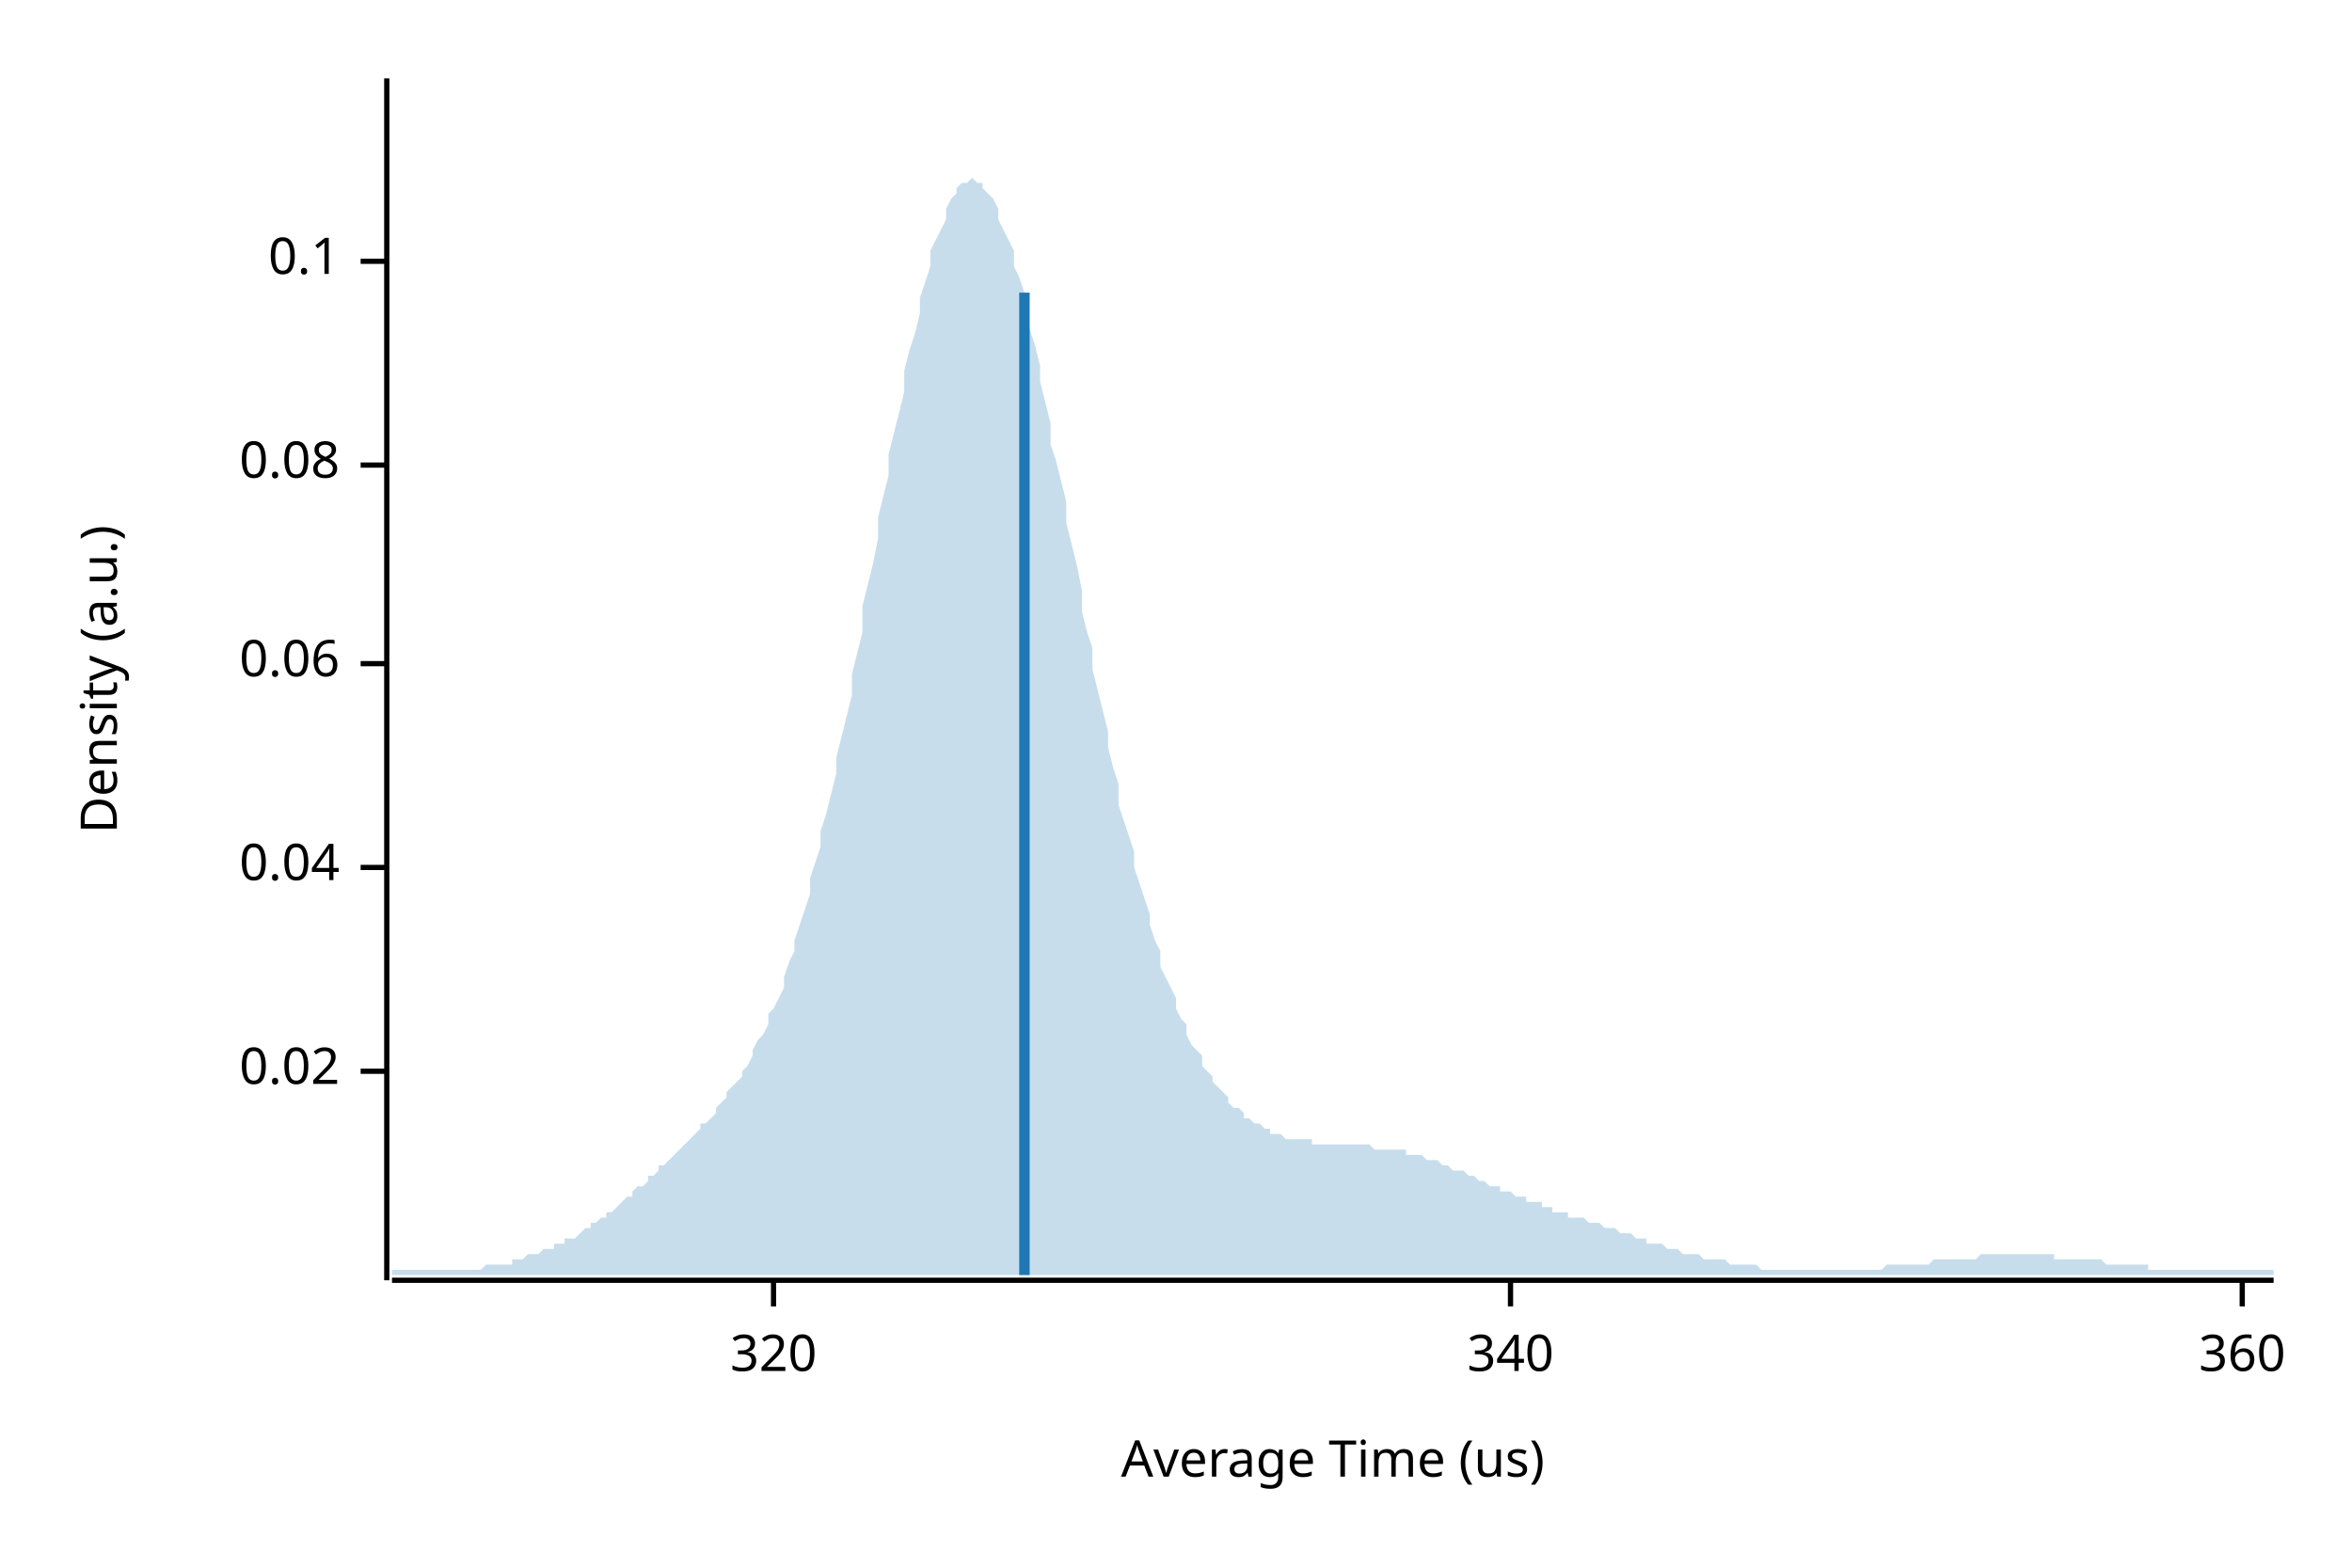
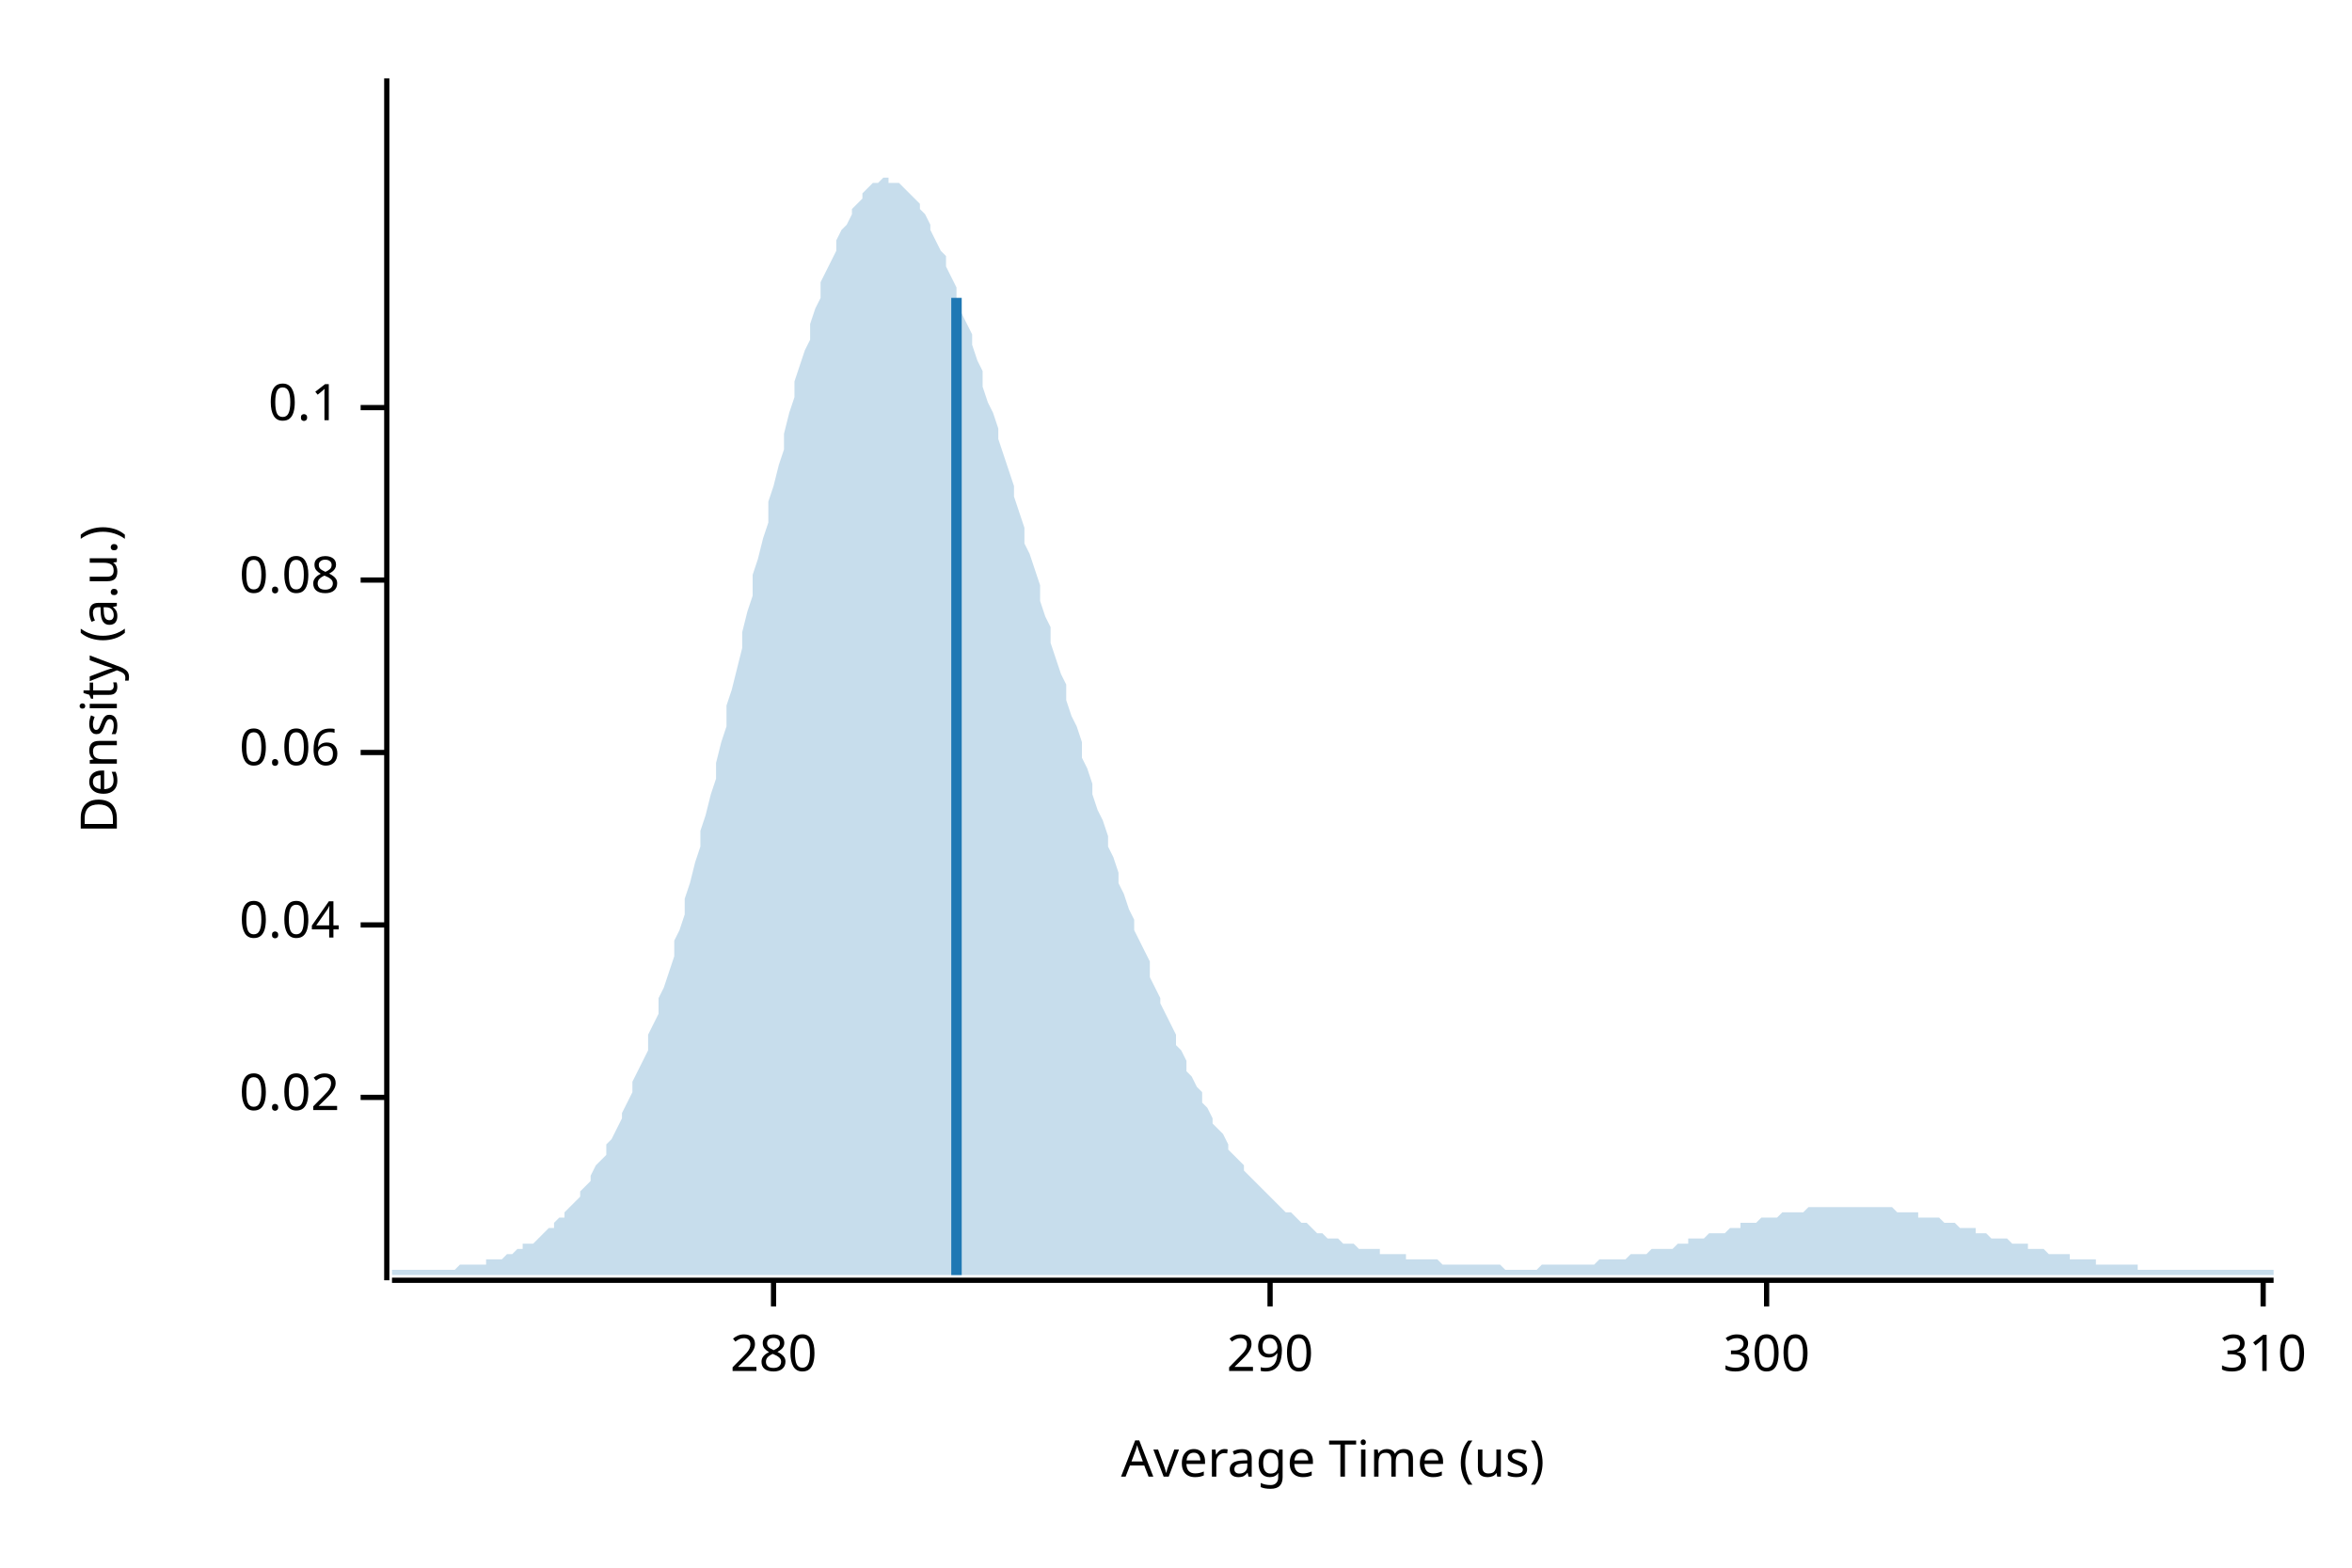
<svg xmlns="http://www.w3.org/2000/svg" width="450" height="300">
  <text x="15" y="130" dy="0.76em" text-anchor="middle" font-family="sans-serif" font-size="9.677" opacity="1" fill="#000000" transform="rotate(270, 15, 130)">
Density (a.u.)
</text>
  <text x="255" y="285" dy="-0.5ex" text-anchor="middle" font-family="sans-serif" font-size="9.677" opacity="1" fill="#000000">
Average Time (us)
</text>
  <polyline fill="none" opacity="1" stroke="#000000" stroke-width="1" points="74,15 74,245 " />
-   <text x="65" y="205" dy="0.5ex" text-anchor="end" font-family="sans-serif" font-size="9.677" opacity="1" fill="#000000">
+   <text x="65" y="210" dy="0.5ex" text-anchor="end" font-family="sans-serif" font-size="9.677" opacity="1" fill="#000000">
0.02
</text>
-   <polyline fill="none" opacity="1" stroke="#000000" stroke-width="1" points="69,205 74,205 " />
-   <text x="65" y="166" dy="0.5ex" text-anchor="end" font-family="sans-serif" font-size="9.677" opacity="1" fill="#000000">
+   <polyline fill="none" opacity="1" stroke="#000000" stroke-width="1" points="69,210 74,210 " />
+   <text x="65" y="177" dy="0.5ex" text-anchor="end" font-family="sans-serif" font-size="9.677" opacity="1" fill="#000000">
0.04
</text>
-   <polyline fill="none" opacity="1" stroke="#000000" stroke-width="1" points="69,166 74,166 " />
-   <text x="65" y="127" dy="0.5ex" text-anchor="end" font-family="sans-serif" font-size="9.677" opacity="1" fill="#000000">
+   <polyline fill="none" opacity="1" stroke="#000000" stroke-width="1" points="69,177 74,177 " />
+   <text x="65" y="144" dy="0.5ex" text-anchor="end" font-family="sans-serif" font-size="9.677" opacity="1" fill="#000000">
0.06
</text>
-   <polyline fill="none" opacity="1" stroke="#000000" stroke-width="1" points="69,127 74,127 " />
-   <text x="65" y="89" dy="0.5ex" text-anchor="end" font-family="sans-serif" font-size="9.677" opacity="1" fill="#000000">
+   <polyline fill="none" opacity="1" stroke="#000000" stroke-width="1" points="69,144 74,144 " />
+   <text x="65" y="111" dy="0.5ex" text-anchor="end" font-family="sans-serif" font-size="9.677" opacity="1" fill="#000000">
0.08
</text>
-   <polyline fill="none" opacity="1" stroke="#000000" stroke-width="1" points="69,89 74,89 " />
-   <text x="65" y="50" dy="0.5ex" text-anchor="end" font-family="sans-serif" font-size="9.677" opacity="1" fill="#000000">
+   <polyline fill="none" opacity="1" stroke="#000000" stroke-width="1" points="69,111 74,111 " />
+   <text x="65" y="78" dy="0.5ex" text-anchor="end" font-family="sans-serif" font-size="9.677" opacity="1" fill="#000000">
0.1
</text>
-   <polyline fill="none" opacity="1" stroke="#000000" stroke-width="1" points="69,50 74,50 " />
+   <polyline fill="none" opacity="1" stroke="#000000" stroke-width="1" points="69,78 74,78 " />
  <polyline fill="none" opacity="1" stroke="#000000" stroke-width="1" points="75,245 435,245 " />
  <text x="148" y="255" dy="0.76em" text-anchor="middle" font-family="sans-serif" font-size="9.677" opacity="1" fill="#000000">
- 320
+ 280
</text>
  <polyline fill="none" opacity="1" stroke="#000000" stroke-width="1" points="148,245 148,250 " />
-   <text x="289" y="255" dy="0.76em" text-anchor="middle" font-family="sans-serif" font-size="9.677" opacity="1" fill="#000000">
- 340
+   <text x="243" y="255" dy="0.76em" text-anchor="middle" font-family="sans-serif" font-size="9.677" opacity="1" fill="#000000">
+ 290
</text>
-   <polyline fill="none" opacity="1" stroke="#000000" stroke-width="1" points="289,245 289,250 " />
-   <text x="429" y="255" dy="0.76em" text-anchor="middle" font-family="sans-serif" font-size="9.677" opacity="1" fill="#000000">
- 360
+   <polyline fill="none" opacity="1" stroke="#000000" stroke-width="1" points="243,245 243,250 " />
+   <text x="338" y="255" dy="0.76em" text-anchor="middle" font-family="sans-serif" font-size="9.677" opacity="1" fill="#000000">
+ 300
</text>
-   <polyline fill="none" opacity="1" stroke="#000000" stroke-width="1" points="429,245 429,250 " />
-   <polygon opacity="0.25" fill="#1F78B4" points="75,243 75,243 76,243 77,243 77,243 78,243 79,243 80,243 80,243 81,243 82,243 82,243 83,243 84,243 85,243 85,243 86,243 87,243 87,243 88,243 89,243 90,243 90,243 91,243 92,243 93,242 93,242 94,242 95,242 95,242 96,242 97,242 98,242 98,241 99,241 100,241 100,241 101,240 102,240 103,240 103,240 104,239 105,239 106,239 106,238 107,238 108,238 108,237 109,237 110,237 111,236 111,236 112,235 113,235 113,234 114,234 115,233 116,233 116,232 117,232 118,231 119,230 119,230 120,229 121,229 121,228 122,227 123,227 124,226 124,225 125,225 126,224 126,223 127,223 128,222 129,221 129,221 130,220 131,219 131,219 132,218 133,217 134,216 134,215 135,215 136,214 137,213 137,212 138,211 139,210 139,209 140,208 141,207 142,206 142,205 143,204 144,202 144,201 145,199 146,198 147,196 147,194 148,193 149,191 150,189 150,187 151,184 152,182 152,180 153,177 154,174 155,171 155,168 156,165 157,162 157,159 158,156 159,152 160,148 160,145 161,141 162,137 163,133 163,129 164,125 165,121 165,116 166,112 167,108 168,103 168,99 169,95 170,91 170,87 171,83 172,79 173,75 173,71 174,67 175,64 176,60 176,57 177,54 178,51 178,48 179,46 180,44 181,42 181,40 182,38 183,37 183,36 184,35 185,35 186,34 186,34 187,35 188,35 188,36 189,37 190,38 191,40 191,42 192,44 193,46 194,48 194,51 195,53 196,56 196,59 197,63 198,66 199,70 199,73 200,77 201,81 201,85 202,88 203,92 204,96 204,100 205,104 206,108 207,113 207,117 208,121 209,124 209,128 210,132 211,136 212,140 212,143 213,147 214,150 214,154 215,157 216,160 217,163 217,166 218,169 219,172 220,175 220,177 221,180 222,182 222,185 223,187 224,189 225,191 225,193 226,195 227,196 227,198 228,200 229,201 230,202 230,204 231,205 232,206 232,207 233,208 234,209 235,210 235,211 236,212 237,212 238,213 238,214 239,214 240,215 240,215 241,215 242,216 243,216 243,217 244,217 245,217 245,217 246,218 247,218 248,218 248,218 249,218 250,218 251,218 251,219 252,219 253,219 253,219 254,219 255,219 256,219 256,219 257,219 258,219 258,219 259,219 260,219 261,219 261,219 262,219 263,220 264,220 264,220 265,220 266,220 266,220 267,220 268,220 269,220 269,221 270,221 271,221 271,221 272,221 273,222 274,222 274,222 275,222 276,223 277,223 277,223 278,224 279,224 279,224 280,224 281,225 282,225 282,225 283,226 284,226 284,226 285,227 286,227 287,227 287,228 288,228 289,228 289,228 290,229 291,229 292,229 292,230 293,230 294,230 295,230 295,231 296,231 297,231 297,232 298,232 299,232 300,232 300,233 301,233 302,233 302,233 303,233 304,234 305,234 305,234 306,234 307,235 308,235 308,235 309,235 310,236 310,236 311,236 312,236 313,237 313,237 314,237 315,237 315,238 316,238 317,238 318,238 318,238 319,239 320,239 321,239 321,239 322,240 323,240 323,240 324,240 325,240 326,241 326,241 327,241 328,241 328,241 329,241 330,241 331,242 331,242 332,242 333,242 333,242 334,242 335,242 336,242 336,242 337,243 338,243 339,243 339,243 340,243 341,243 341,243 342,243 343,243 344,243 344,243 345,243 346,243 346,243 347,243 348,243 349,243 349,243 350,243 351,243 352,243 352,243 353,243 354,243 354,243 355,243 356,243 357,243 357,243 358,243 359,243 359,243 360,243 361,242 362,242 362,242 363,242 364,242 365,242 365,242 366,242 367,242 367,242 368,242 369,242 370,241 370,241 371,241 372,241 372,241 373,241 374,241 375,241 375,241 376,241 377,241 378,241 378,241 379,240 380,240 380,240 381,240 382,240 383,240 383,240 384,240 385,240 385,240 386,240 387,240 388,240 388,240 389,240 390,240 390,240 391,240 392,240 393,240 393,241 394,241 395,241 396,241 396,241 397,241 398,241 398,241 399,241 400,241 401,241 401,241 402,241 403,242 403,242 404,242 405,242 406,242 406,242 407,242 408,242 409,242 409,242 410,242 411,242 411,243 412,243 413,243 414,243 414,243 415,243 416,243 416,243 417,243 418,243 419,243 419,243 420,243 421,243 422,243 422,243 423,243 424,243 424,243 425,243 426,243 427,243 427,243 428,243 429,243 429,243 430,243 431,243 432,243 432,243 433,243 434,243 435,243 435,244 75,244 " />
-   <polyline fill="none" opacity="1" stroke="#1F78B4" stroke-width="2" points="196,244 196,56 " />
+   <polyline fill="none" opacity="1" stroke="#000000" stroke-width="1" points="338,245 338,250 " />
+   <text x="433" y="255" dy="0.76em" text-anchor="middle" font-family="sans-serif" font-size="9.677" opacity="1" fill="#000000">
+ 310
+ </text>
+   <polyline fill="none" opacity="1" stroke="#000000" stroke-width="1" points="433,245 433,250 " />
+   <polygon opacity="0.25" fill="#1F78B4" points="75,243 75,243 76,243 77,243 77,243 78,243 79,243 80,243 80,243 81,243 82,243 82,243 83,243 84,243 85,243 85,243 86,243 87,243 87,243 88,242 89,242 90,242 90,242 91,242 92,242 93,242 93,241 94,241 95,241 95,241 96,241 97,240 98,240 98,240 99,239 100,239 100,238 101,238 102,238 103,237 103,237 104,236 105,235 106,235 106,234 107,233 108,233 108,232 109,231 110,230 111,229 111,228 112,227 113,226 113,225 114,223 115,222 116,221 116,219 117,218 118,216 119,214 119,213 120,211 121,209 121,207 122,205 123,203 124,201 124,198 125,196 126,194 126,191 127,189 128,186 129,183 129,180 130,178 131,175 131,172 132,169 133,165 134,162 134,159 135,156 136,152 137,149 137,146 138,142 139,139 139,135 140,132 141,128 142,124 142,121 143,117 144,114 144,110 145,107 146,103 147,100 147,96 148,93 149,89 150,86 150,83 151,79 152,76 152,73 153,70 154,67 155,65 155,62 156,59 157,57 157,54 158,52 159,50 160,48 160,46 161,44 162,43 163,41 163,40 164,39 165,38 165,37 166,36 167,35 168,35 168,35 169,34 170,34 170,35 171,35 172,35 173,36 173,36 174,37 175,38 176,39 176,40 177,41 178,43 178,44 179,46 180,48 181,49 181,51 182,53 183,55 183,57 184,60 185,62 186,64 186,66 187,69 188,71 188,74 189,77 190,79 191,82 191,84 192,87 193,90 194,93 194,95 195,98 196,101 196,104 197,106 198,109 199,112 199,115 200,118 201,120 201,123 202,126 203,129 204,131 204,134 205,137 206,139 207,142 207,145 208,147 209,150 209,152 210,155 211,157 212,160 212,162 213,164 214,167 214,169 215,171 216,174 217,176 217,178 218,180 219,182 220,184 220,187 221,189 222,191 222,192 223,194 224,196 225,198 225,200 226,201 227,203 227,205 228,206 229,208 230,209 230,211 231,212 232,214 232,215 233,216 234,217 235,219 235,220 236,221 237,222 238,223 238,224 239,225 240,226 240,226 241,227 242,228 243,229 243,229 244,230 245,231 245,231 246,232 247,232 248,233 248,233 249,234 250,234 251,235 251,235 252,236 253,236 253,236 254,237 255,237 256,237 256,237 257,238 258,238 258,238 259,238 260,239 261,239 261,239 262,239 263,239 264,239 264,240 265,240 266,240 266,240 267,240 268,240 269,240 269,241 270,241 271,241 271,241 272,241 273,241 274,241 274,241 275,241 276,242 277,242 277,242 278,242 279,242 279,242 280,242 281,242 282,242 282,242 283,242 284,242 284,242 285,242 286,242 287,242 287,242 288,243 289,243 289,243 290,243 291,243 292,243 292,243 293,243 294,243 295,242 295,242 296,242 297,242 297,242 298,242 299,242 300,242 300,242 301,242 302,242 302,242 303,242 304,242 305,242 305,242 306,241 307,241 308,241 308,241 309,241 310,241 310,241 311,241 312,240 313,240 313,240 314,240 315,240 315,240 316,239 317,239 318,239 318,239 319,239 320,239 321,238 321,238 322,238 323,238 323,237 324,237 325,237 326,237 326,237 327,236 328,236 328,236 329,236 330,236 331,235 331,235 332,235 333,235 333,234 334,234 335,234 336,234 336,234 337,233 338,233 339,233 339,233 340,233 341,232 341,232 342,232 343,232 344,232 344,232 345,232 346,231 346,231 347,231 348,231 349,231 349,231 350,231 351,231 352,231 352,231 353,231 354,231 354,231 355,231 356,231 357,231 357,231 358,231 359,231 359,231 360,231 361,231 362,231 362,231 363,232 364,232 365,232 365,232 366,232 367,232 367,233 368,233 369,233 370,233 370,233 371,233 372,234 372,234 373,234 374,234 375,235 375,235 376,235 377,235 378,235 378,236 379,236 380,236 380,236 381,237 382,237 383,237 383,237 384,237 385,238 385,238 386,238 387,238 388,238 388,239 389,239 390,239 390,239 391,239 392,240 393,240 393,240 394,240 395,240 396,240 396,241 397,241 398,241 398,241 399,241 400,241 401,241 401,242 402,242 403,242 403,242 404,242 405,242 406,242 406,242 407,242 408,242 409,242 409,243 410,243 411,243 411,243 412,243 413,243 414,243 414,243 415,243 416,243 416,243 417,243 418,243 419,243 419,243 420,243 421,243 422,243 422,243 423,243 424,243 424,243 425,243 426,243 427,243 427,243 428,243 429,243 429,243 430,243 431,243 432,243 432,243 433,243 434,243 435,243 435,244 75,244 " />
+   <polyline fill="none" opacity="1" stroke="#1F78B4" stroke-width="2" points="183,244 183,57 " />
</svg>
